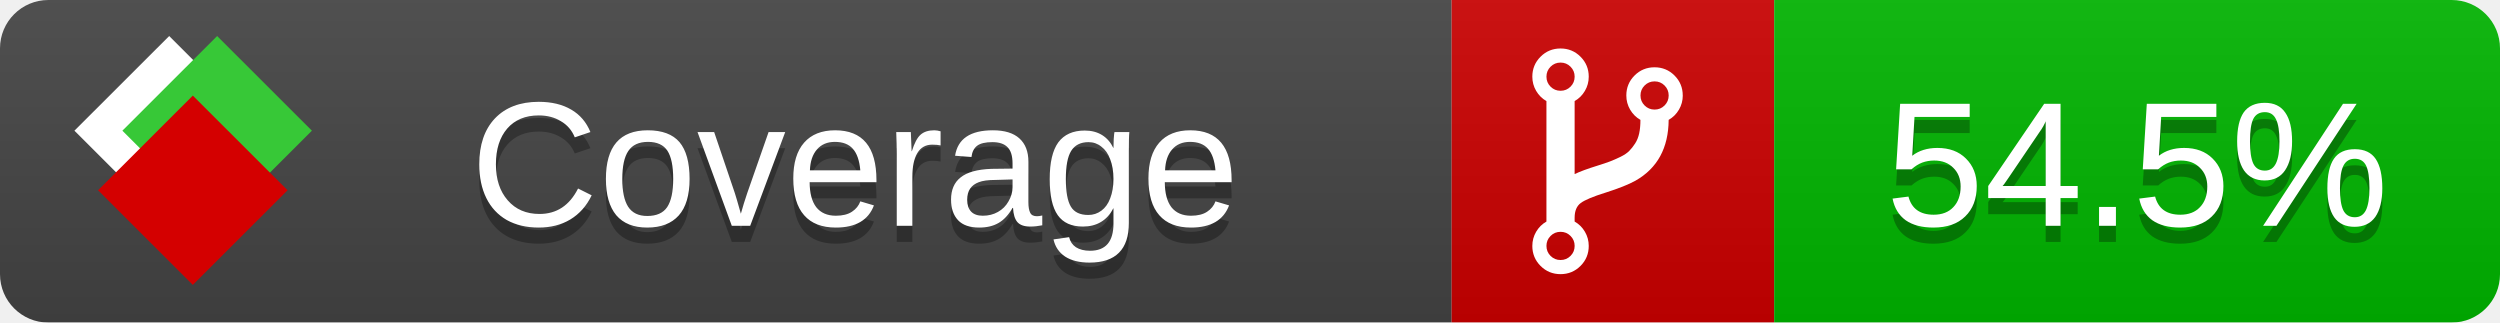
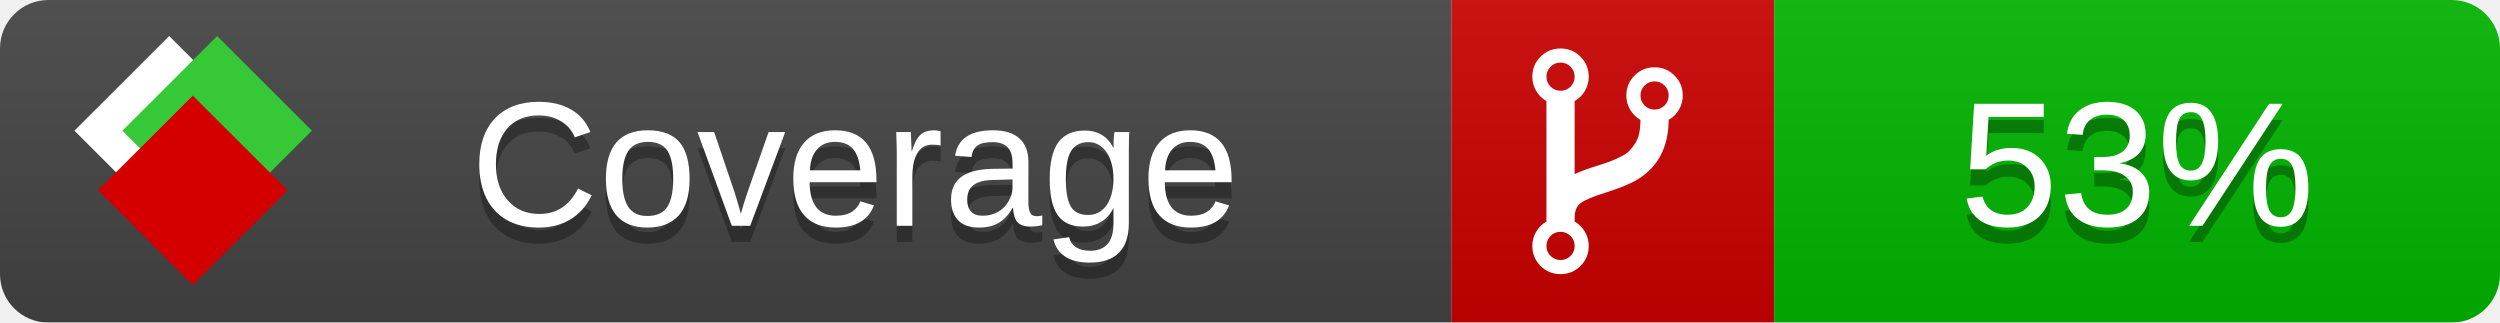
<svg xmlns="http://www.w3.org/2000/svg" xmlns:xlink="http://www.w3.org/1999/xlink" width="155" height="20">
  <style type="text/css">
          
            @keyframes fade1 {
                0% { visibility: visible; opacity: 1; }
               23% { visibility: visible; opacity: 1; }
               25% { visibility: hidden; opacity: 0; }
               48% { visibility: hidden; opacity: 0; }
               50% { visibility: hidden; opacity: 0; }
               73% { visibility: hidden; opacity: 0; }
               75% { visibility: hidden; opacity: 0; }
               98% { visibility: hidden; opacity: 0; }
              100% { visibility: visible; opacity: 1; }
            }
            @keyframes fade2 {
                0% { visibility: hidden; opacity: 0; }
               23% { visibility: hidden; opacity: 0; }
               25% { visibility: visible; opacity: 1; }
               48% { visibility: visible; opacity: 1; }
               50% { visibility: hidden; opacity: 0; }
               73% { visibility: hidden; opacity: 0; }
               75% { visibility: hidden; opacity: 0; }
               98% { visibility: hidden; opacity: 0; }
              100% { visibility: hidden; opacity: 0; }
            }
            @keyframes fade3 {
                0% { visibility: hidden; opacity: 0; }
               23% { visibility: hidden; opacity: 0; }
               25% { visibility: hidden; opacity: 0; }
               48% { visibility: hidden; opacity: 0; }
               50% { visibility: visible; opacity: 1; }
               73% { visibility: visible; opacity: 1; }
               75% { visibility: hidden; opacity: 0; }
               98% { visibility: hidden; opacity: 0; }
              100% { visibility: hidden; opacity: 0; }
            }
            @keyframes fade4 {
                0% { visibility: hidden; opacity: 0; }
               23% { visibility: hidden; opacity: 0; }
               25% { visibility: hidden; opacity: 0; }
               48% { visibility: hidden; opacity: 0; }
               50% { visibility: hidden; opacity: 0; }
               73% { visibility: hidden; opacity: 0; }
               75% { visibility: visible; opacity: 1; }
               98% { visibility: visible; opacity: 1; }
              100% { visibility: hidden; opacity: 0; }
            }
            .linecoverage {
                animation-duration: 15s;
                animation-name: fade1;
                animation-iteration-count: infinite;
            }
            .branchcoverage {
                animation-duration: 15s;
                animation-name: fade2;
                animation-iteration-count: infinite;
            }
            .methodcoverage {
                animation-duration: 15s;
                animation-name: fade3;
                animation-iteration-count: infinite;
            }
            .fullmethodcoverage {
                animation-duration: 15s;
                animation-name: fade4;
                animation-iteration-count: infinite;
            }
          
    </style>
  <defs>
    <linearGradient id="gradient" x2="0" y2="100%">
      <stop offset="0" stop-color="#bbb" stop-opacity=".1" />
      <stop offset="1" stop-opacity=".1" />
    </linearGradient>
    <linearGradient id="c">
      <stop offset="0" stop-color="#d40000" />
      <stop offset="1" stop-color="#ff2a2a" />
    </linearGradient>
    <linearGradient id="a">
      <stop offset="0" stop-color="#e0e0de" />
      <stop offset="1" stop-color="#fff" />
    </linearGradient>
    <linearGradient id="b">
      <stop offset="0" stop-color="#37c837" />
      <stop offset="1" stop-color="#217821" />
    </linearGradient>
    <linearGradient xlink:href="#a" id="e" x1="106.44" x2="69.96" y1="-11.96" y2="-46.84" gradientTransform="matrix(-.8426 -.00045 -.00045 -.8426 -94.27 -75.82)" gradientUnits="userSpaceOnUse" />
    <linearGradient xlink:href="#b" id="f" x1="56.19" x2="77.97" y1="-23.45" y2="10.62" gradientTransform="matrix(.8426 .00045 .00045 .8426 94.27 75.82)" gradientUnits="userSpaceOnUse" />
    <linearGradient xlink:href="#c" id="g" x1="79.98" x2="132.9" y1="10.79" y2="10.79" gradientTransform="matrix(.8426 .00045 .00045 .8426 94.27 75.82)" gradientUnits="userSpaceOnUse" />
    <mask id="mask">
      <rect width="155" height="20" rx="3" fill="#fff" />
    </mask>
    <g id="icon" transform="matrix(.04486 0 0 .04481 -.48 -.63)">
      <rect width="52.92" height="52.92" x="-109.72" y="-27.13" fill="url(#e)" transform="rotate(-135)" />
      <rect width="52.92" height="52.92" x="70.19" y="-39.18" fill="url(#f)" transform="rotate(45)" />
      <rect width="52.92" height="52.92" x="80.05" y="-15.74" fill="url(#g)" transform="rotate(45)" />
    </g>
  </defs>
  <g mask="url(#mask)">
    <rect x="0" y="0" width="90" height="20" fill="#444" />
    <rect x="90" y="0" width="20" height="20" fill="#c00" />
    <rect x="110" y="0" width="45" height="20" fill="#00B600" />
    <rect x="0" y="0" width="155" height="20" fill="url(#gradient)" />
  </g>
  <g>
    <path class="" fill="#fff" d="m 97.628,15.247 q 0,-0.364 -0.255,-0.619 -0.255,-0.255 -0.619,-0.255 -0.364,0 -0.619,0.255 -0.255,0.255 -0.255,0.619 0,0.364 0.255,0.619 0.255,0.255 0.619,0.255 0.364,0 0.619,-0.255 0.255,-0.255 0.255,-0.619 z m 0,-10.493 q 0,-0.364 -0.255,-0.619 -0.255,-0.255 -0.619,-0.255 -0.364,0 -0.619,0.255 -0.255,0.255 -0.255,0.619 0,0.364 0.255,0.619 0.255,0.255 0.619,0.255 0.364,0 0.619,-0.255 0.255,-0.255 0.255,-0.619 z m 5.83,1.166 q 0,-0.364 -0.255,-0.619 -0.255,-0.255 -0.619,-0.255 -0.364,0 -0.619,0.255 -0.255,0.255 -0.255,0.619 0,0.364 0.255,0.619 0.255,0.255 0.619,0.255 0.364,0 0.619,-0.255 0.255,-0.255 0.255,-0.619 z m 0.874,0 q 0,0.474 -0.237,0.879 -0.237,0.405 -0.638,0.633 -0.018,2.614 -2.059,3.771 -0.619,0.346 -1.849,0.738 -1.166,0.364 -1.544,0.647 -0.378,0.282 -0.378,0.911 l 0,0.237 q 0.401,0.228 0.638,0.633 0.237,0.405 0.237,0.879 0,0.729 -0.51,1.239 -0.51,0.51 -1.239,0.51 -0.729,0 -1.239,-0.51 -0.51,-0.51 -0.51,-1.239 0,-0.474 0.237,-0.879 0.237,-0.405 0.638,-0.633 l 0,-7.469 q -0.401,-0.228 -0.638,-0.633 -0.237,-0.405 -0.237,-0.879 0,-0.729 0.51,-1.239 0.51,-0.51 1.239,-0.51 0.729,0 1.239,0.51 0.51,0.51 0.51,1.239 0,0.474 -0.237,0.879 -0.237,0.405 -0.638,0.633 l 0,4.527 q 0.492,-0.237 1.403,-0.519 0.501,-0.155 0.797,-0.269 0.296,-0.114 0.642,-0.282 0.346,-0.169 0.537,-0.36 0.191,-0.191 0.369,-0.465 0.178,-0.273 0.255,-0.633 0.077,-0.36 0.077,-0.833 -0.401,-0.228 -0.638,-0.633 -0.237,-0.405 -0.237,-0.879 0,-0.729 0.51,-1.239 0.51,-0.51 1.239,-0.51 0.729,0 1.239,0.51 0.51,0.51 0.51,1.239 z" />
  </g>
  <g fill="#fff" text-anchor="middle" font-family="Verdana,Arial,Geneva,sans-serif" font-size="11">
    <a xlink:href="https://github.com/danielpalme/ReportGenerator" target="_top">
      <use xlink:href="#icon" transform="translate(3,1) scale(3.5)" />
    </a>
    <text x="53" y="15" fill="#010101" fill-opacity=".3">Coverage</text>
    <text x="53" y="14" fill="#fff">Coverage</text>
-     <text class="" x="132.5" y="15" fill="#010101" fill-opacity=".3">54.5%</text>
-     <text class="" x="132.5" y="14">54.5%</text>
+     <text class="" x="132.5" y="15" fill="#010101" fill-opacity=".3">53%</text>
+     <text class="" x="132.5" y="14">53%</text>
  </g>
  <g>
    <rect class="" x="90" y="0" width="65" height="20" fill-opacity="0" />
  </g>
</svg>
